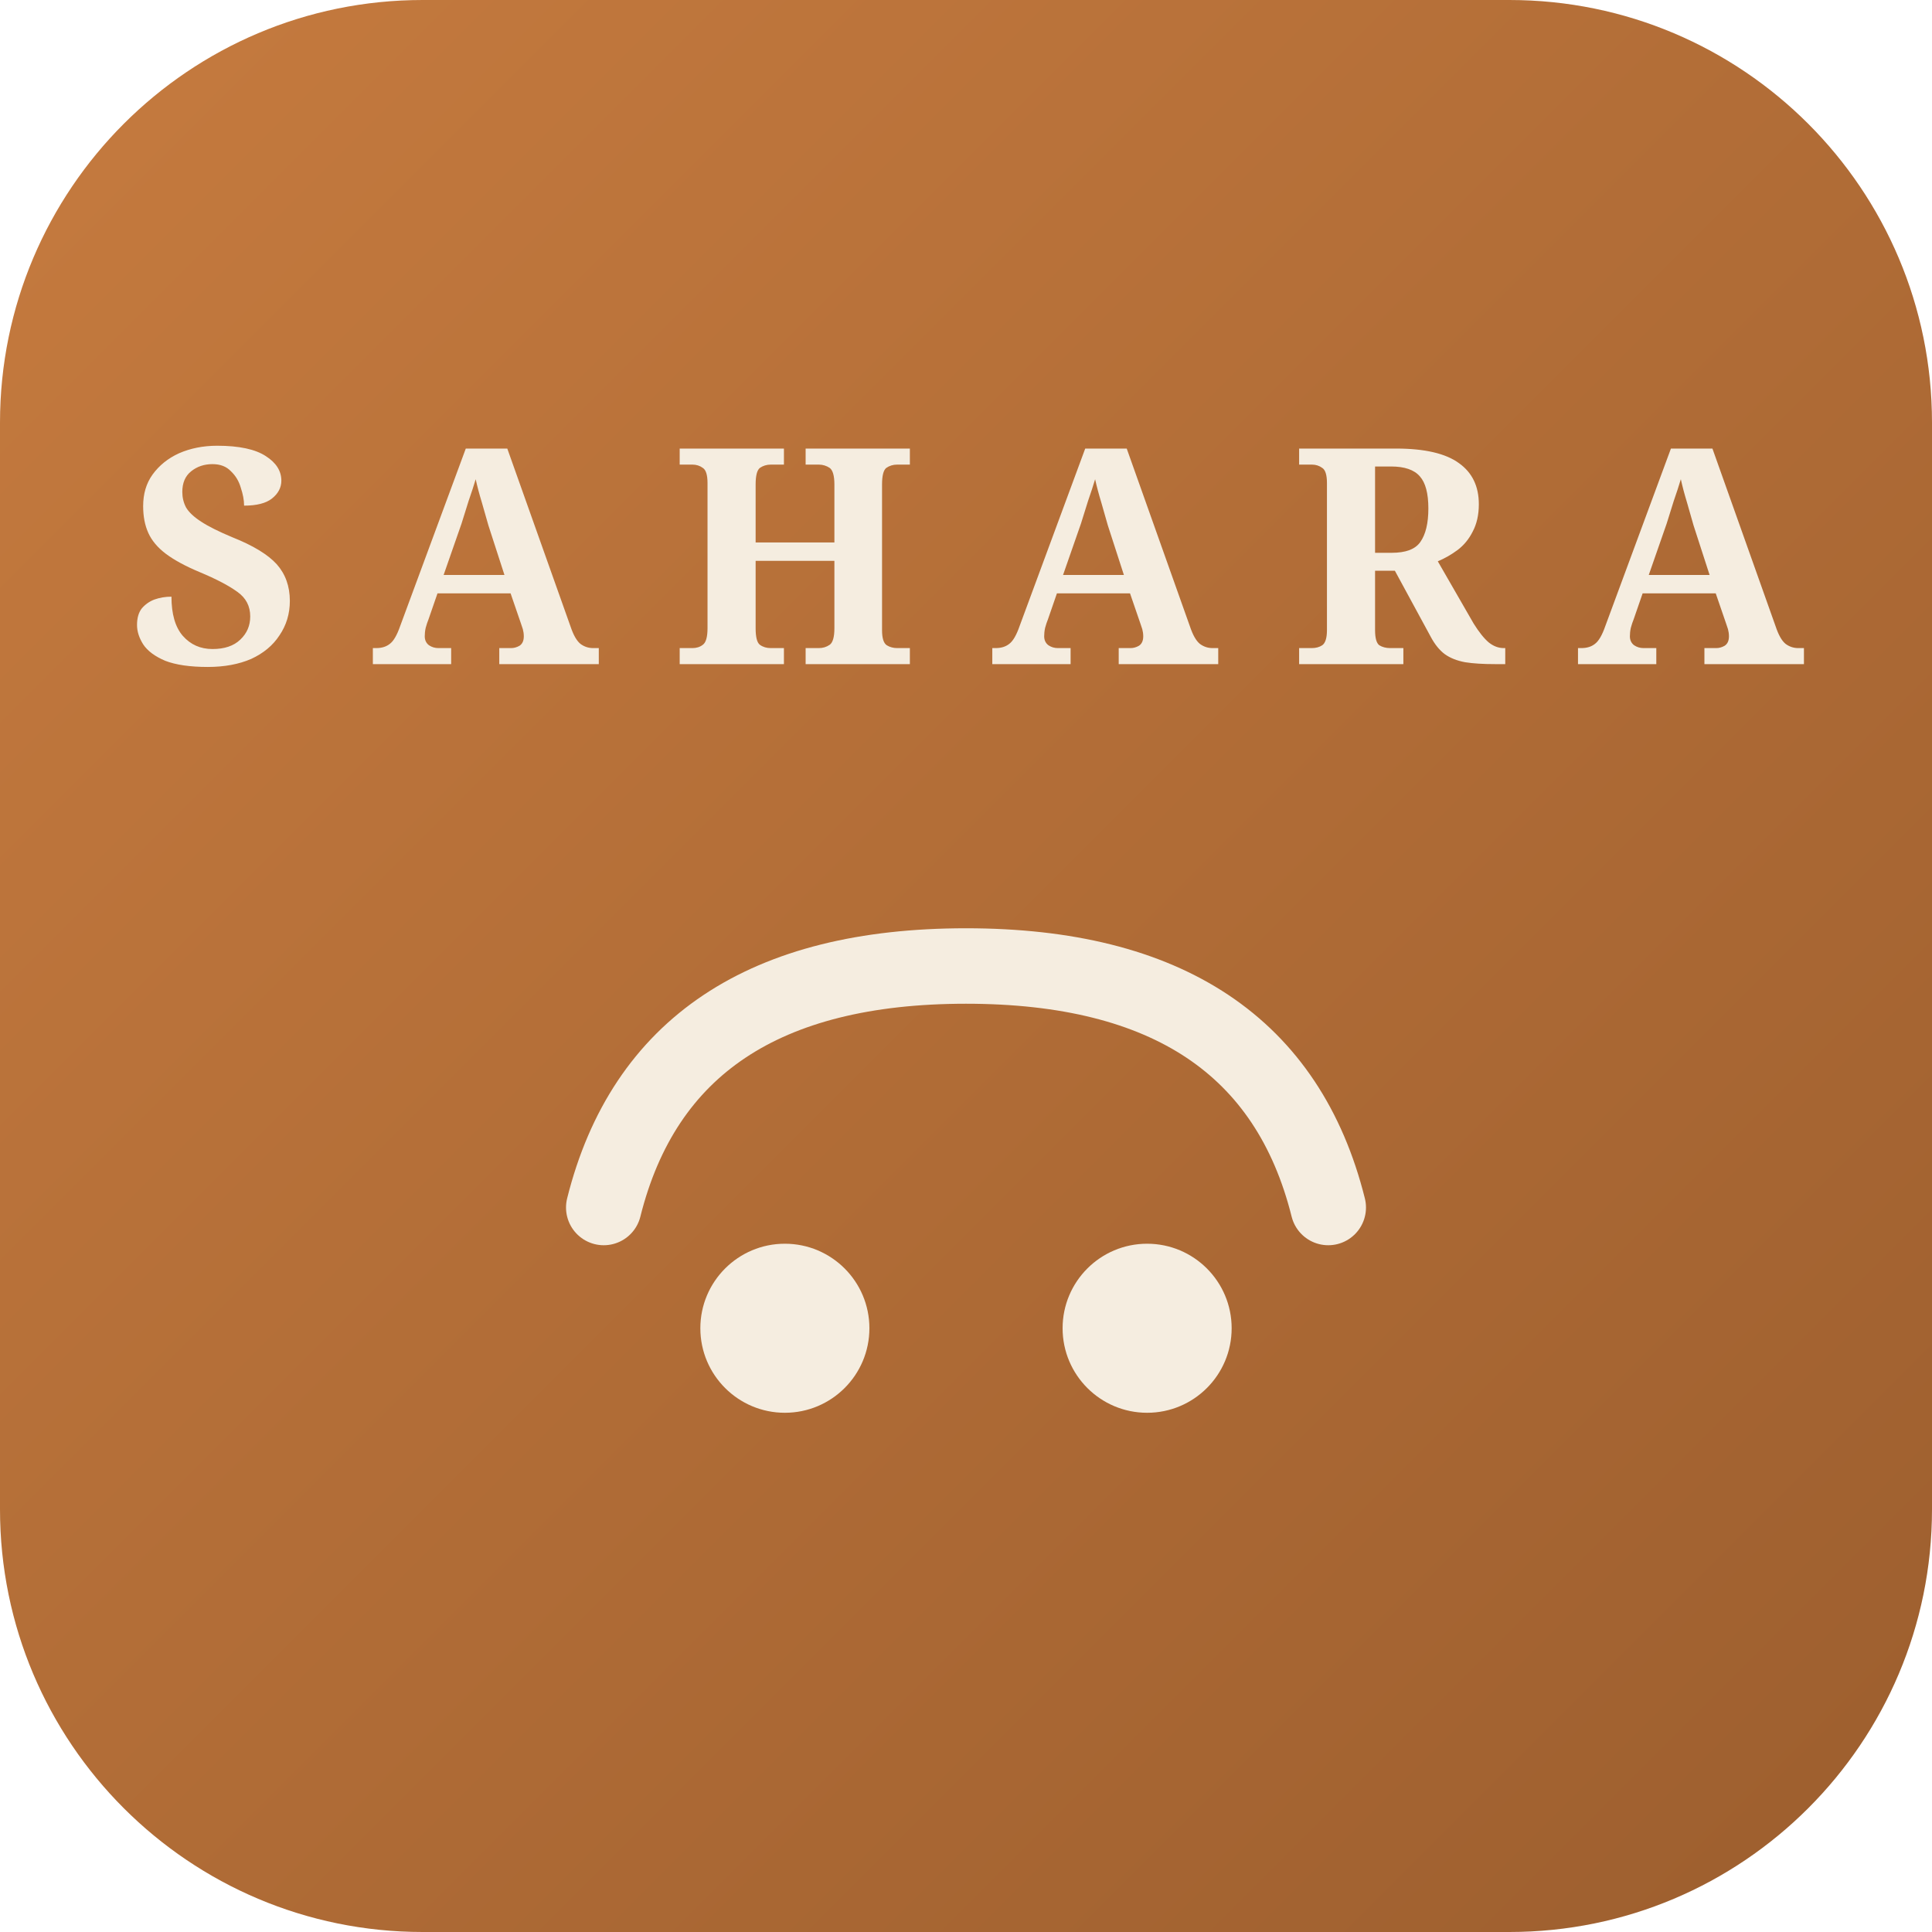
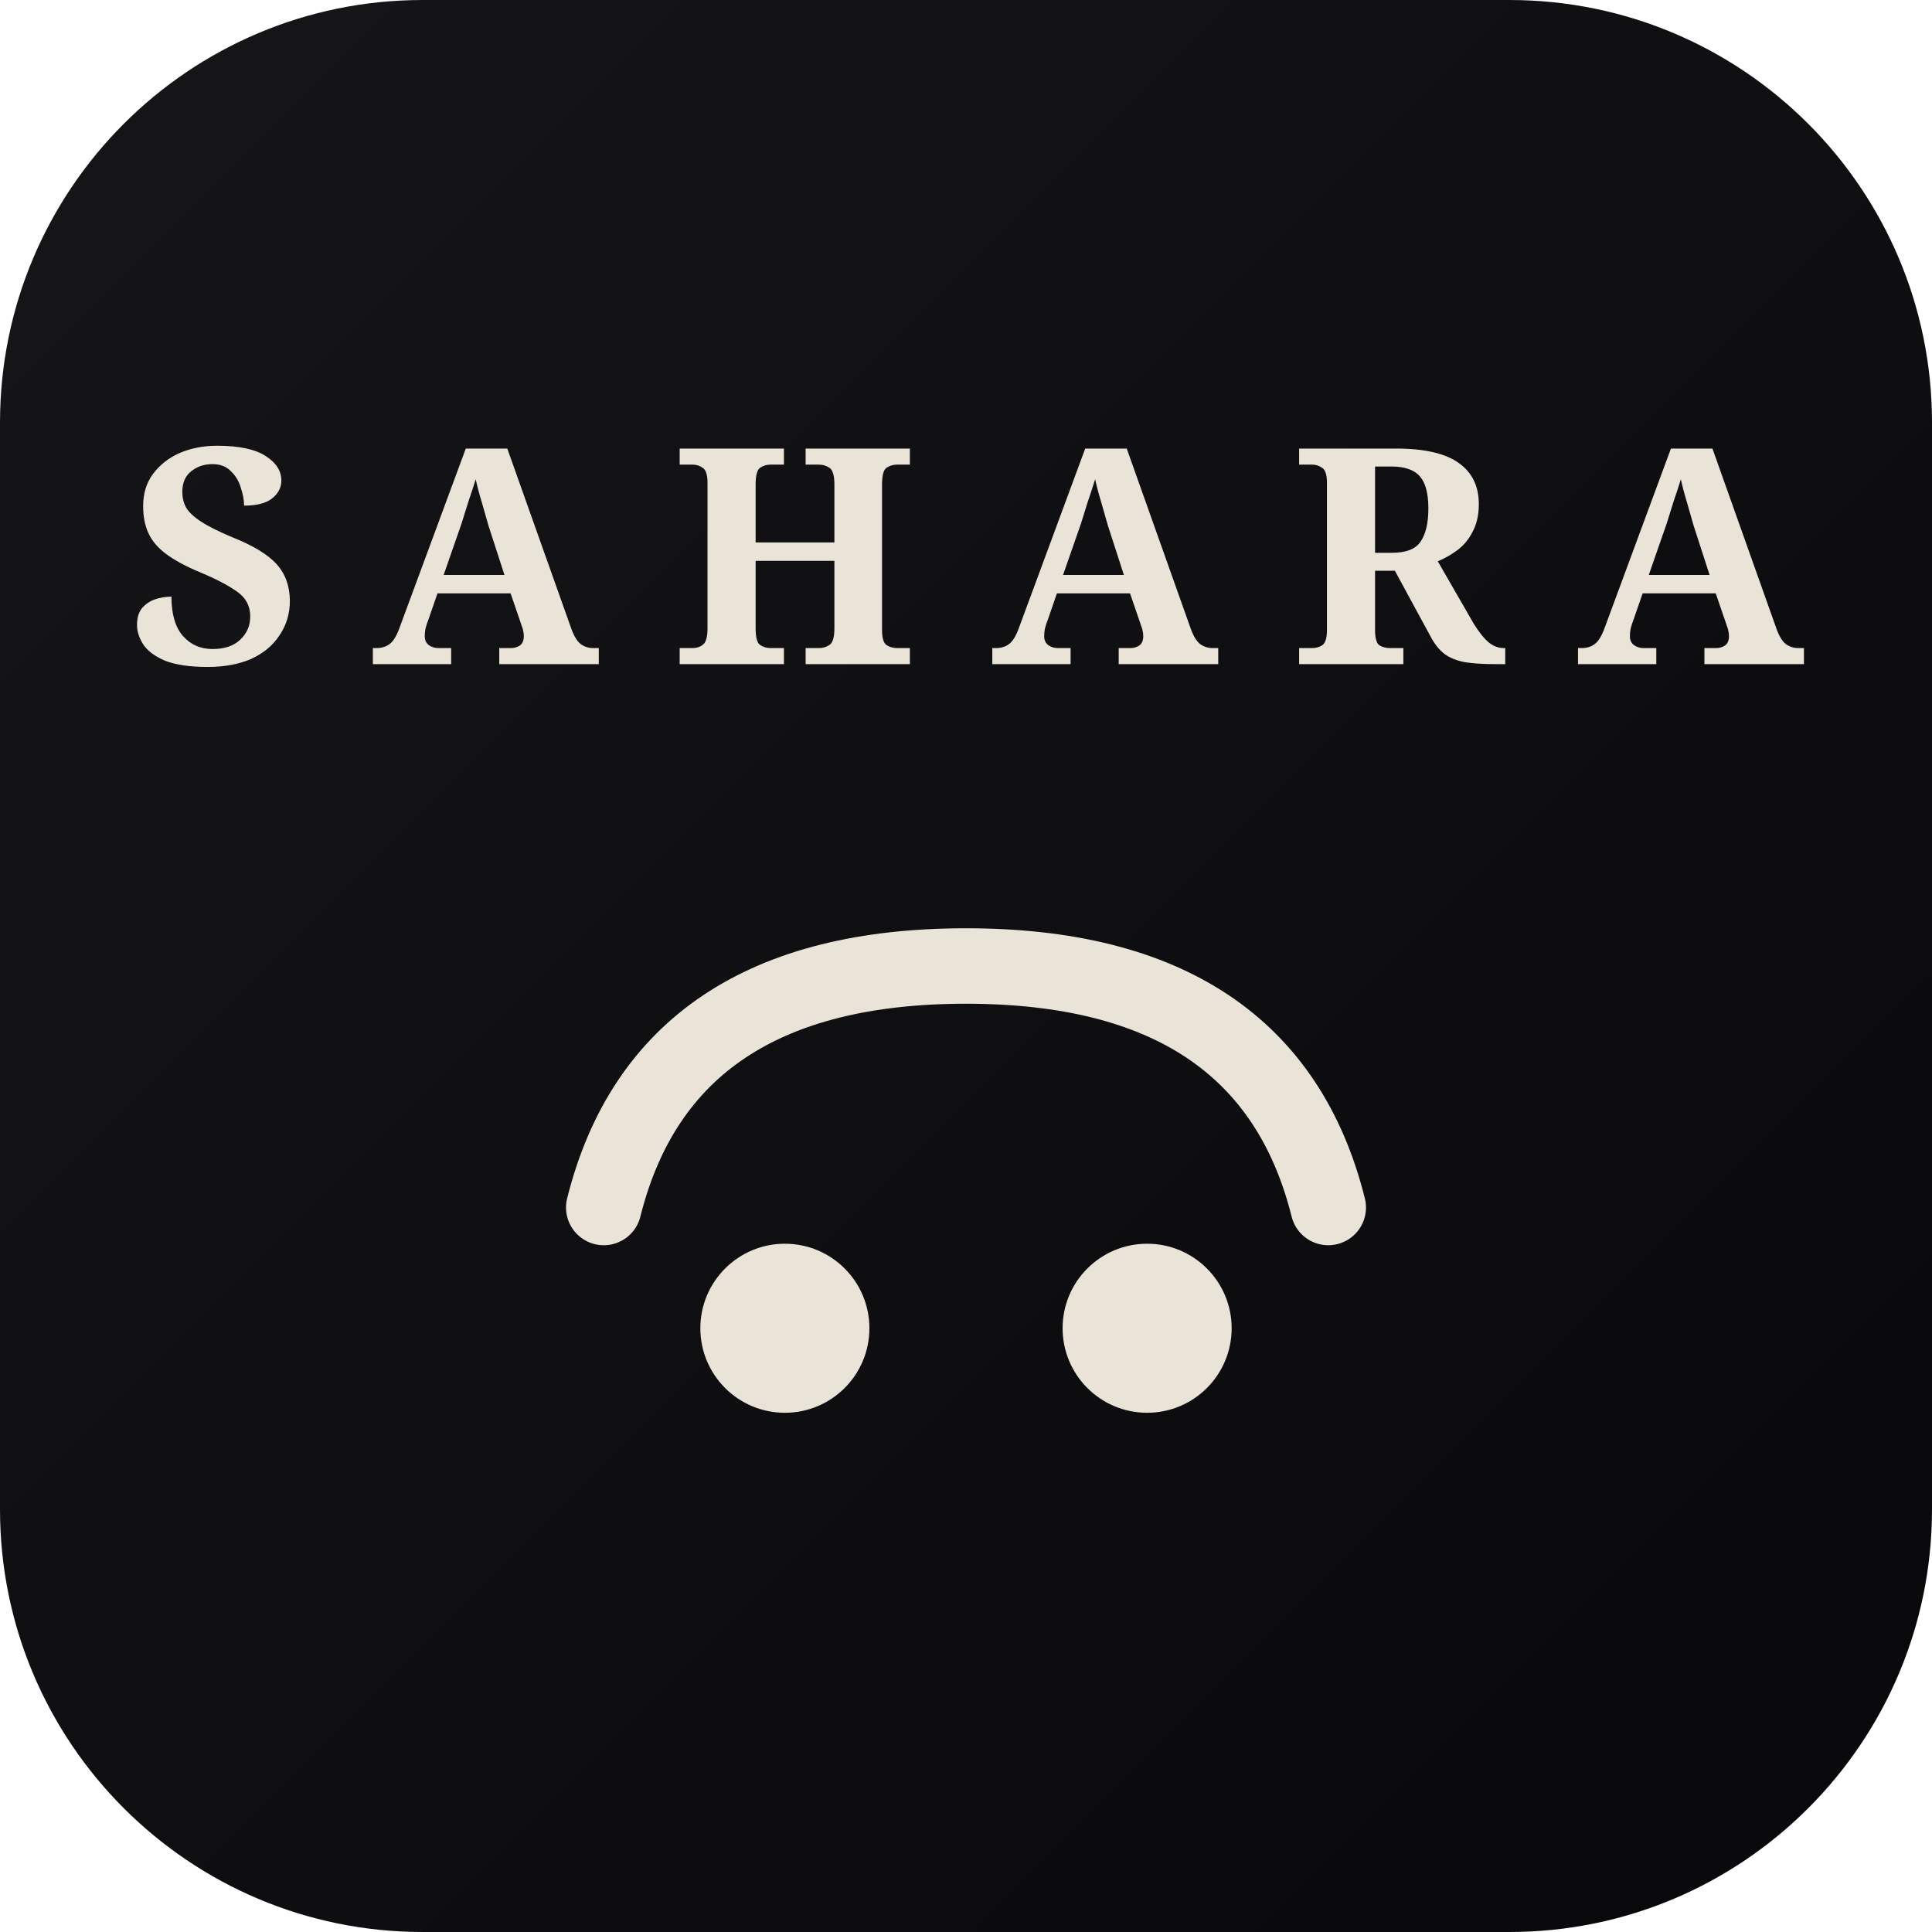
<svg xmlns="http://www.w3.org/2000/svg" viewBox="0 0 64 64">
  <defs>
    <linearGradient id="m" x1="0" y1="0" x2="1" y2="1">
-       <stop offset="0%" stop-color="#C67B3F" />
-       <stop offset="100%" stop-color="#9C5E2E" />
+       <stop offset="0%" stop-color="#161618" />
+       <stop offset="100%" stop-color="#08080A" />
    </linearGradient>
  </defs>
  <rect width="64" height="64" rx="14" fill="url(#m)" />
-   <path d="M20 40 Q22 32 32 32 Q42 32 44 40" stroke="#F5EDE0" stroke-width="2.5" fill="none" stroke-linecap="round" />
-   <circle cx="26" cy="44" r="2.8" fill="#F5EDE0" />
-   <circle cx="38" cy="44" r="2.8" fill="#F5EDE0" />
-   <text x="32" y="22" text-anchor="middle" font-family="Georgia, serif" font-size="10" font-weight="700" fill="#F5EDE0" letter-spacing="0.24em">SAHARA</text>
+   <path d="M20 40 Q22 32 32 32 Q42 32 44 40" stroke="#EAE4D8" stroke-width="2.5" fill="none" stroke-linecap="round" />
+   <circle cx="26" cy="44" r="2.8" fill="#EAE4D8" />
+   <circle cx="38" cy="44" r="2.8" fill="#EAE4D8" />
+   <text x="32" y="22" text-anchor="middle" font-family="Georgia, serif" font-size="10" font-weight="700" fill="#EAE4D8" letter-spacing="0.24em">SAHARA</text>
</svg>
